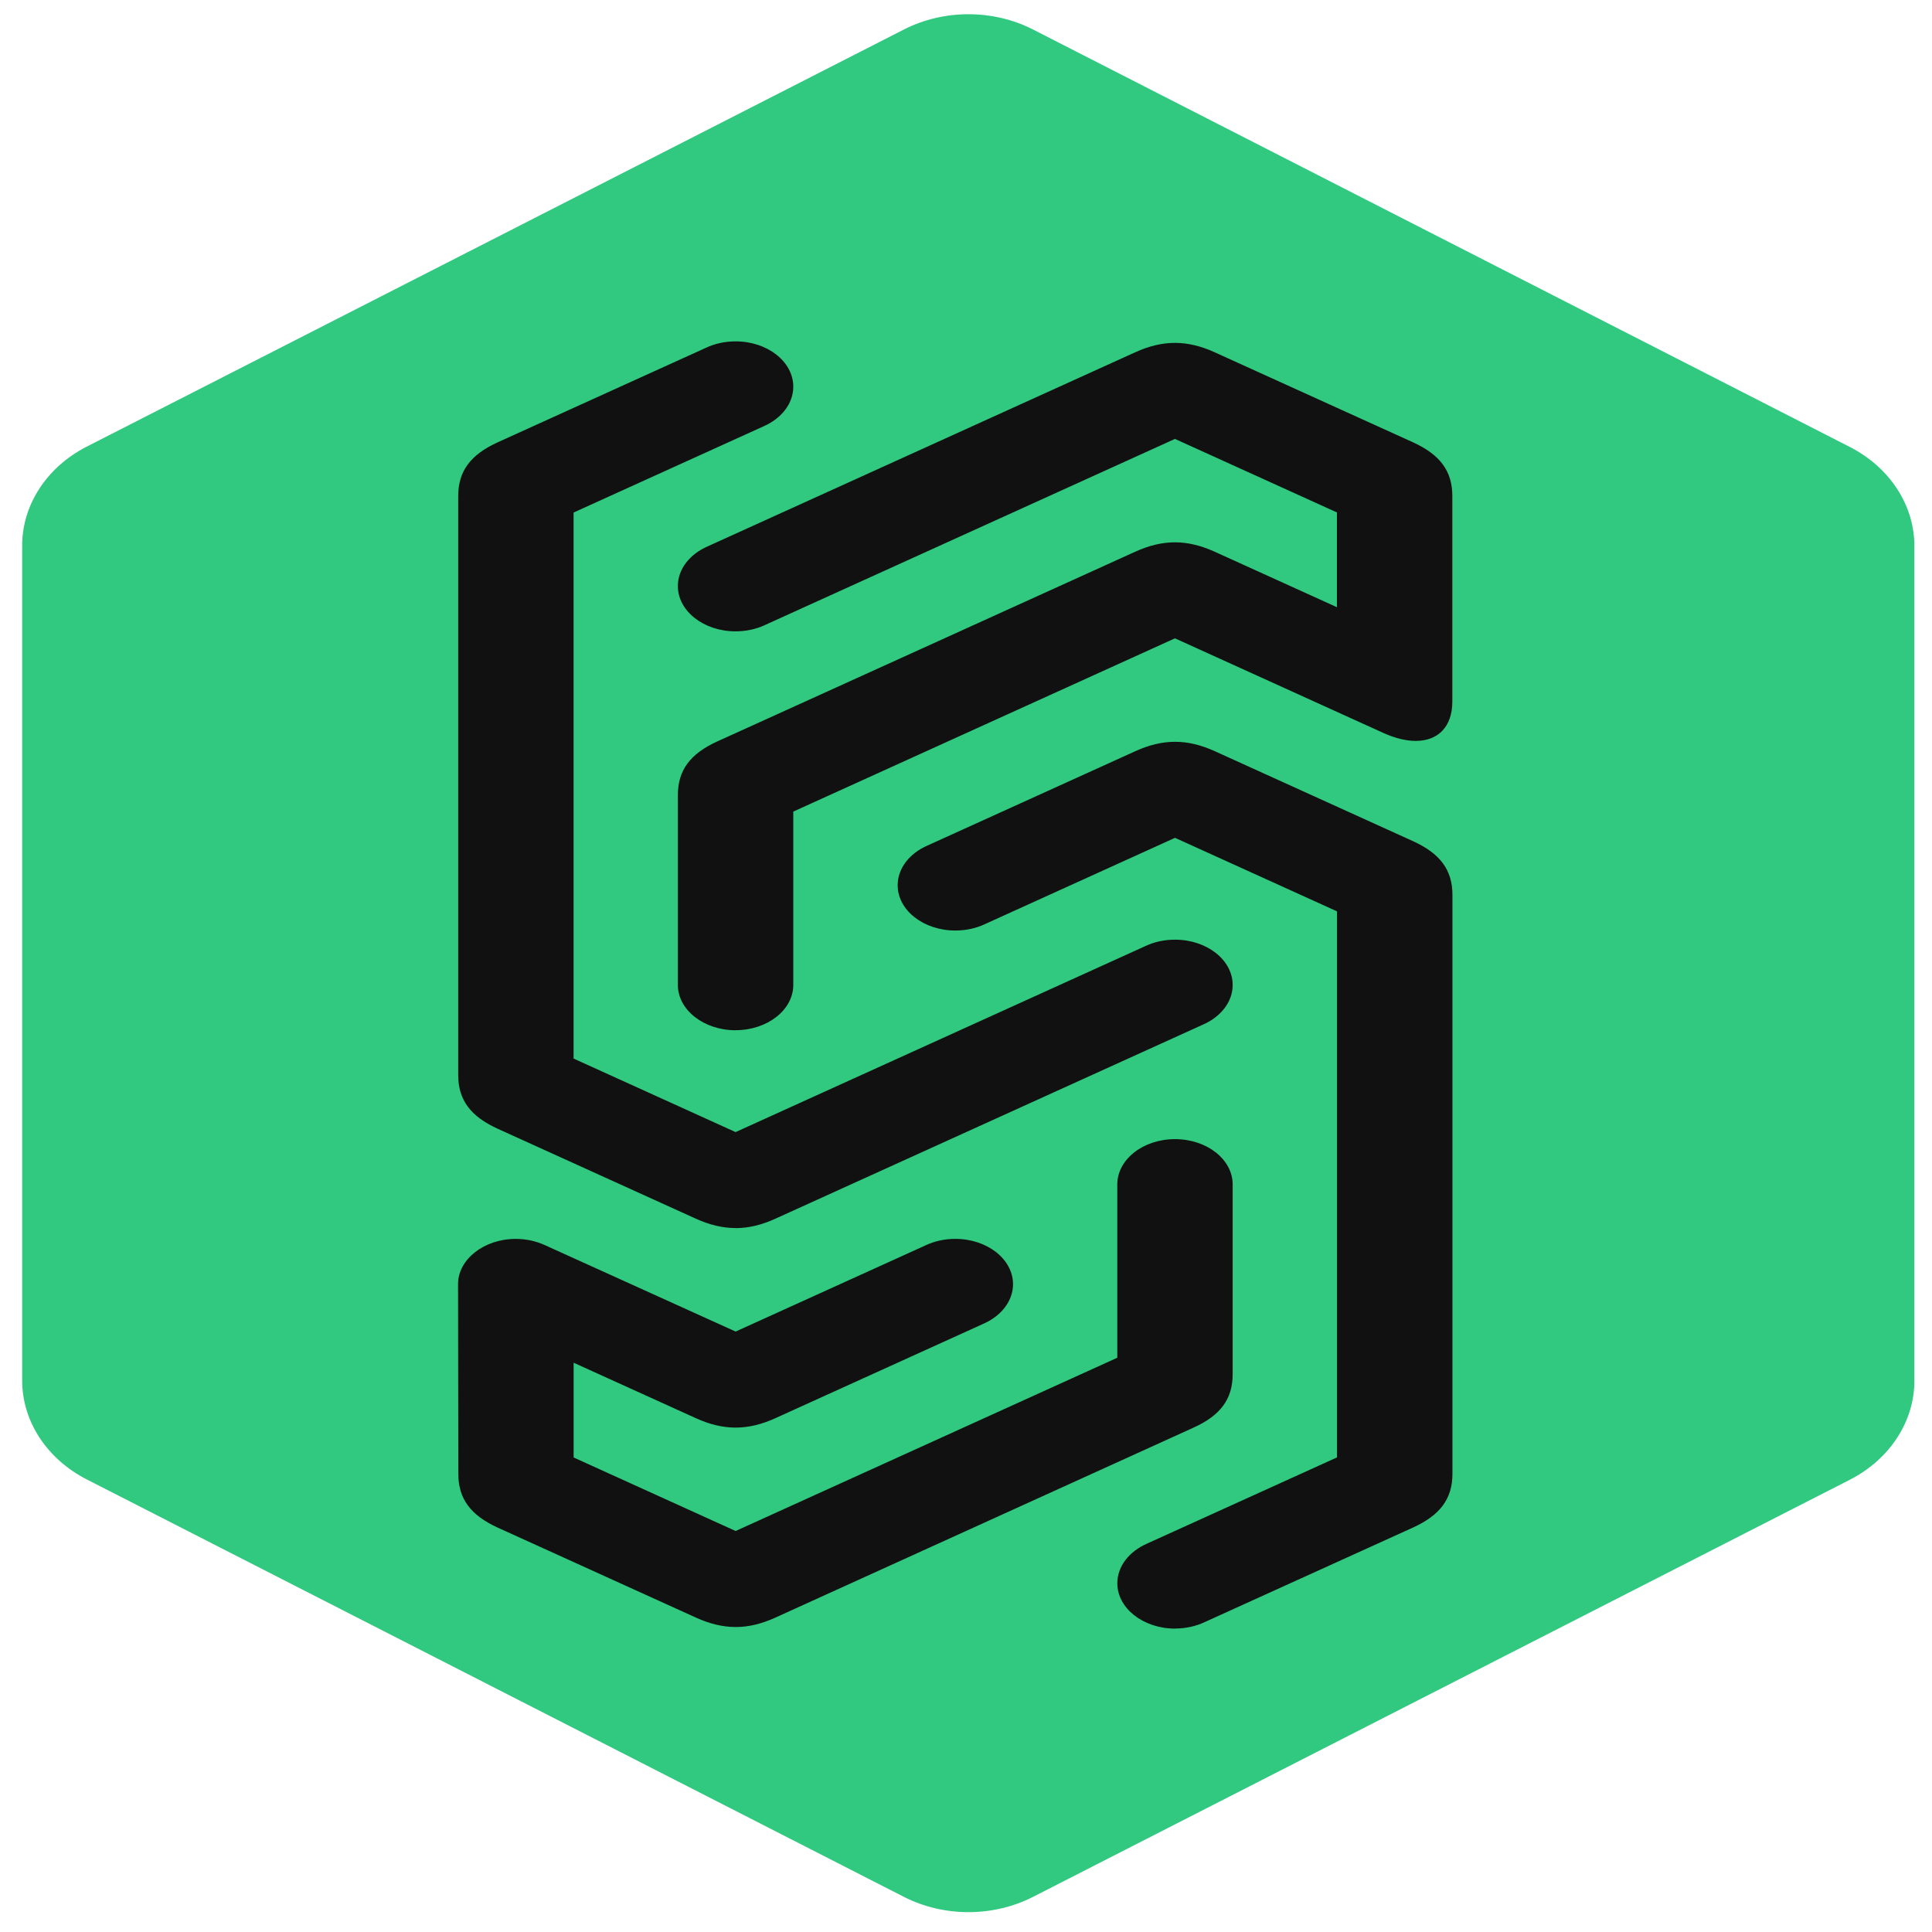
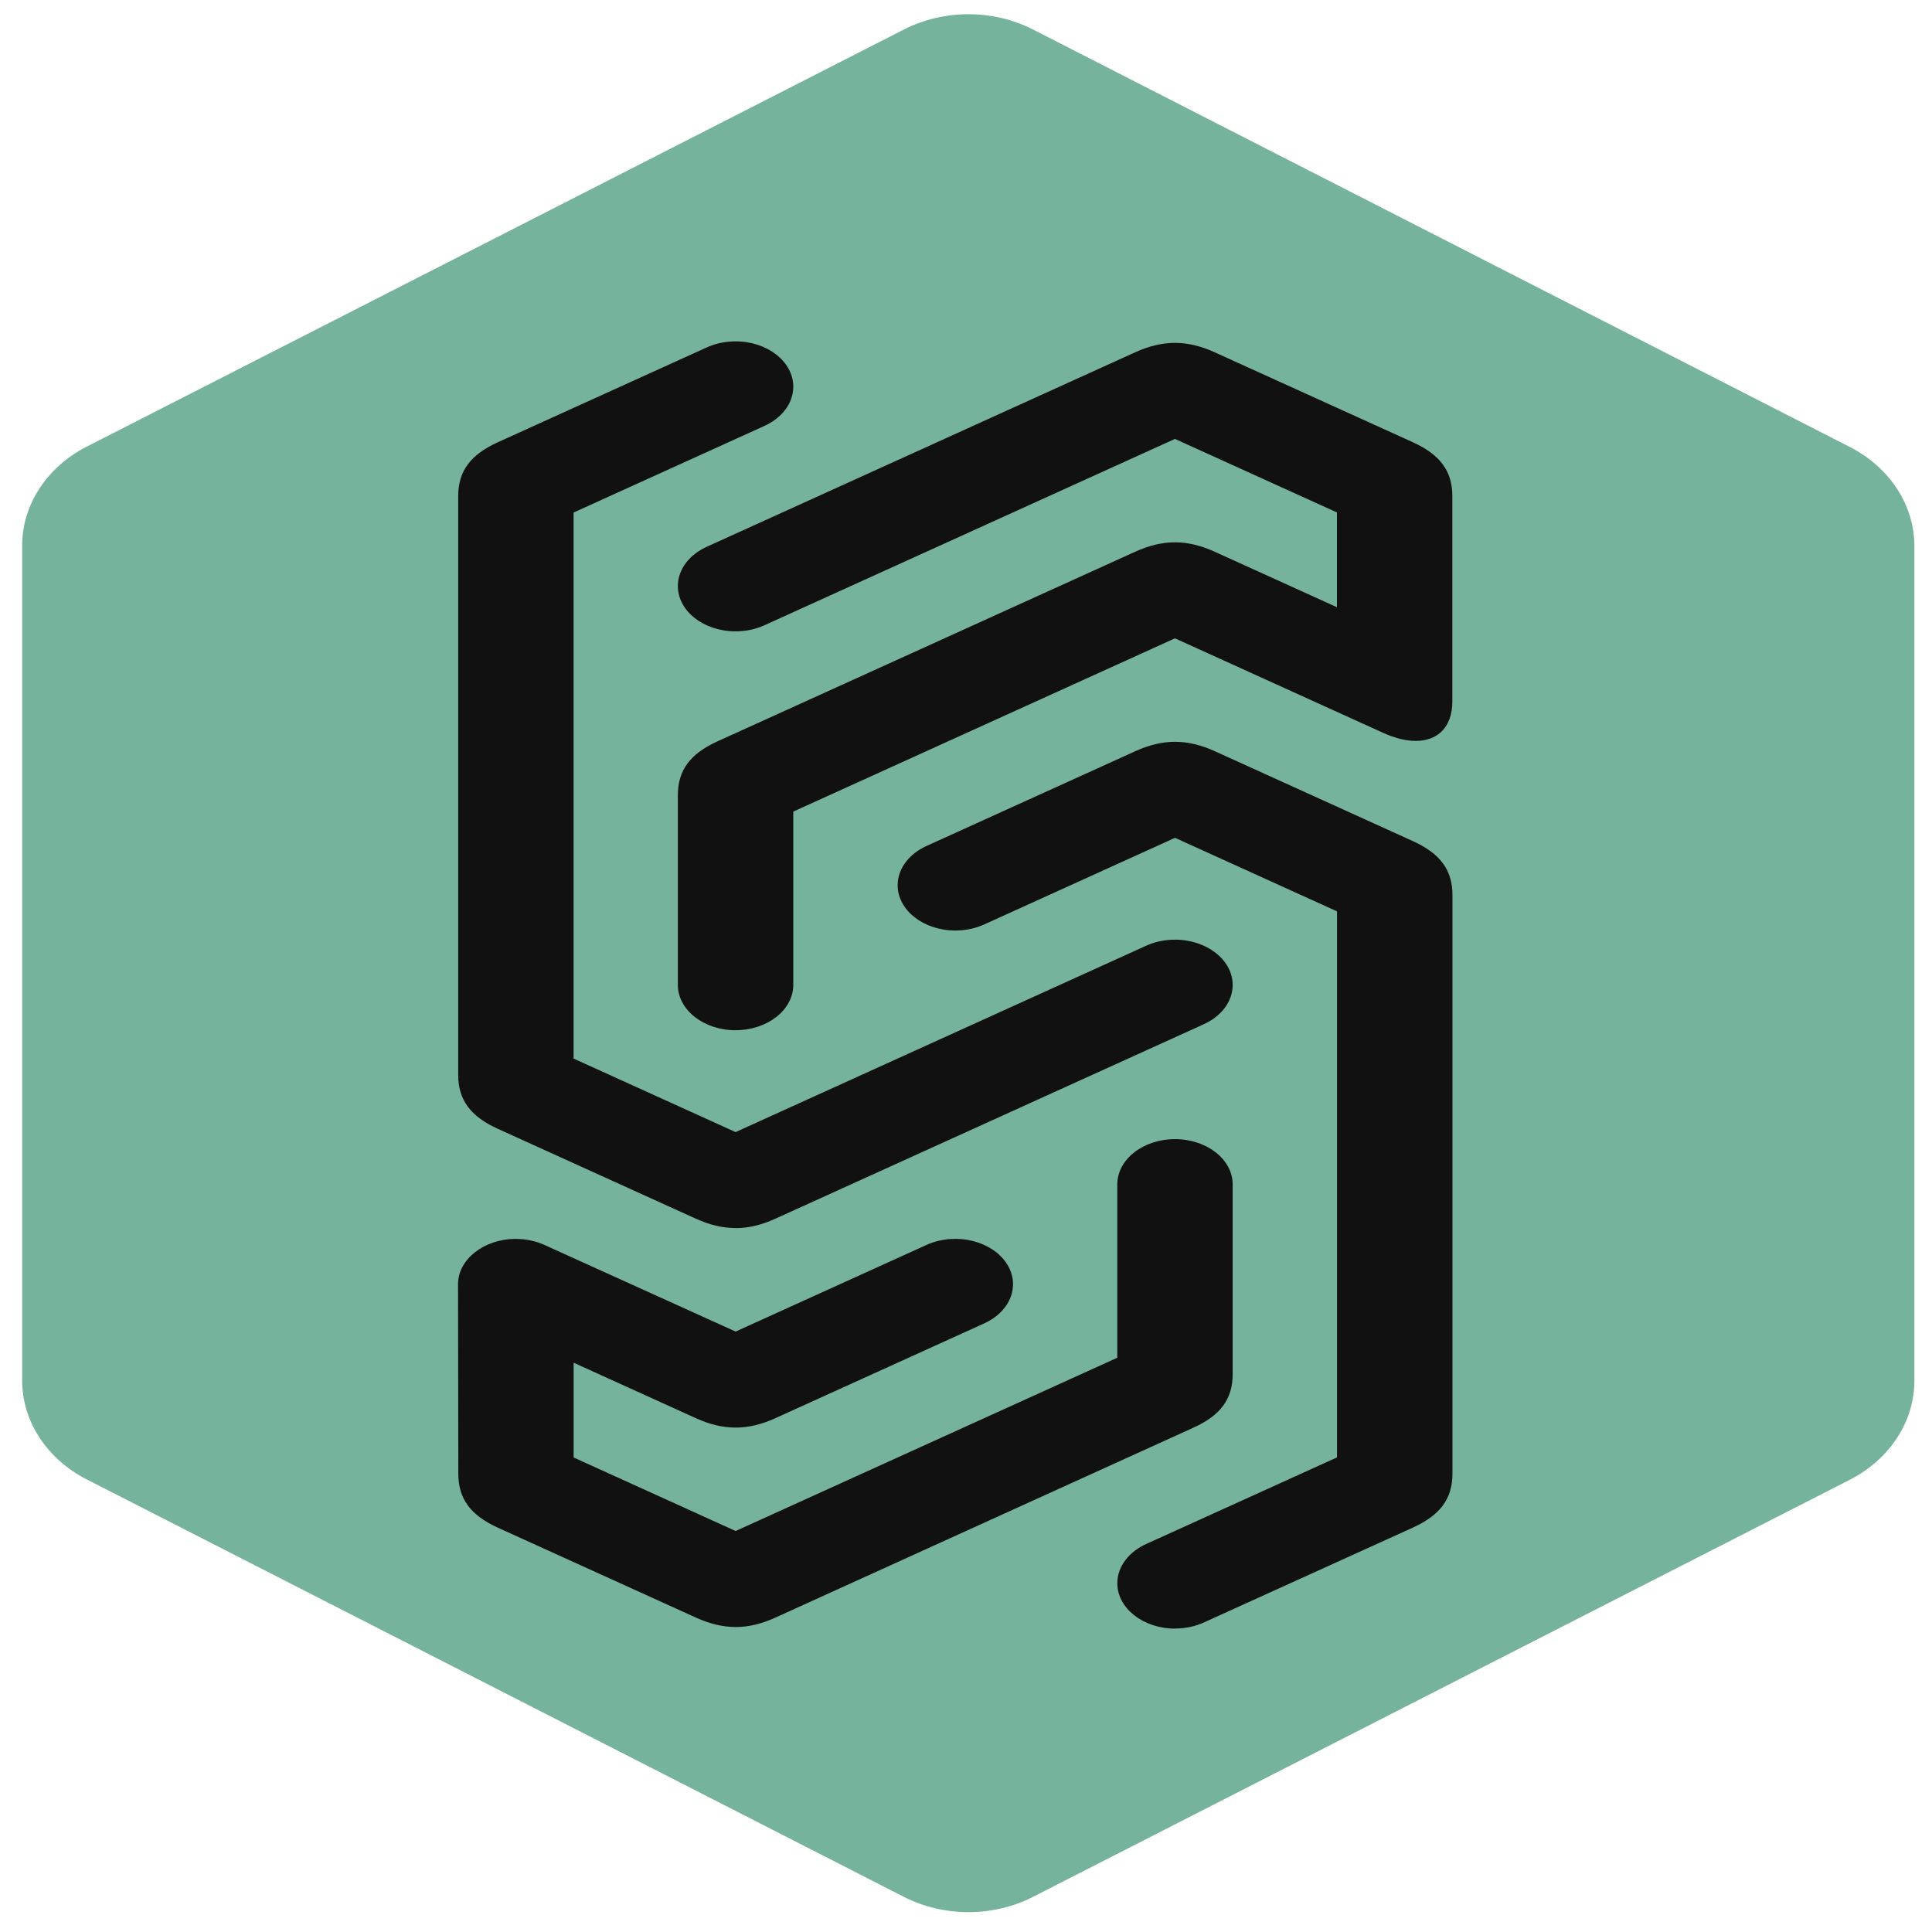
<svg xmlns="http://www.w3.org/2000/svg" viewBox="0 0 500 500">
  <g id="SvgjsG1476" featurekey="symbolContainer" transform="matrix(9.873099, 0, 0, 8.733878, 5.734261, 3.719228)" fill="#76B39D" style="">
-     <path d="M23.11 55.78L1.69 43.41A3.39 3.39 0 0 1 0 40.48V15.75a3.39 3.39 0 0 1 1.69-2.94L23.11.45a3.39 3.39 0 0 1 3.39 0l21.41 12.37a3.39 3.39 0 0 1 1.69 2.94v24.72a3.39 3.39 0 0 1-1.69 2.94L26.5 55.78a3.39 3.39 0 0 1-3.39 0z" fill="#30c97f" />
+     <path d="M23.11 55.78L1.69 43.41A3.39 3.39 0 0 1 0 40.48V15.75a3.39 3.39 0 0 1 1.69-2.94L23.11.45a3.39 3.39 0 0 1 3.39 0l21.41 12.37a3.39 3.39 0 0 1 1.69 2.94v24.72a3.39 3.39 0 0 1-1.69 2.94L26.5 55.78a3.39 3.39 0 0 1-3.39 0z" fill="#76B39D" />
  </g>
  <g id="SvgjsG1477" featurekey="monogramFeature-0" transform="matrix(9.759223, 0, 0, 7.663728, 103.5706, -38.3571)" fill="#111111" style="">
    <path d="M8.893 46.475 c-0.344 0 -0.686 -0.104 -1.052 -0.315 l-5.251 -3.035 c-0.73 -0.422 -1.052 -0.98 -1.052 -1.823 l0 -19.54 c0 -0.844 0.322 -1.401 1.052 -1.823 l5.516 -3.188 c0.23 -0.139 0.5 -0.218 0.788 -0.218 c0.845 0 1.53 0.685 1.53 1.53 c0 0.576 -0.319 1.078 -0.789 1.339 l-5.037 2.911 l0 18.439 l4.296 2.483 l10.864 -6.28 c0.23 -0.139 0.5 -0.218 0.788 -0.218 c0.845 0 1.53 0.685 1.53 1.53 c0 0.576 -0.319 1.078 -0.789 1.339 l-11.34 6.555 c-0.365 0.211 -0.709 0.317 -1.053 0.317 z M8.894 59.947 l0.003 0.001 c-0.344 0 -0.688 -0.106 -1.053 -0.317 l-5.251 -3.035 c-0.73 -0.422 -1.051 -0.98 -1.052 -1.823 l-0.007 -6.409 c0 -0.826 0.686 -1.522 1.529 -1.522 c0.26 0 0.523 0.066 0.764 0.205 l5.068 2.924 l5.038 -2.912 c0.23 -0.139 0.5 -0.218 0.788 -0.218 c0.845 0 1.53 0.685 1.53 1.53 c0 0.576 -0.319 1.078 -0.789 1.339 l-5.514 3.187 c-0.365 0.211 -0.709 0.317 -1.053 0.317 s-0.688 -0.106 -1.053 -0.317 l-3.243 -1.874 l0 3.2 l4.296 2.483 l10.121 -5.851 l0 -5.852 c0 -0.845 0.685 -1.53 1.53 -1.53 s1.53 0.685 1.53 1.53 l0 6.403 c0 0.844 -0.322 1.401 -1.052 1.817 l-11.077 6.409 c-0.365 0.211 -0.709 0.317 -1.053 0.317 z M20.549 60.002 c-0.845 0 -1.532 -0.687 -1.532 -1.532 c0 -0.576 0.319 -1.078 0.789 -1.339 l5.037 -2.911 l0 -18.439 l-4.296 -2.483 l-5.038 2.912 c-0.23 0.139 -0.499 0.218 -0.787 0.218 c-0.845 0 -1.53 -0.685 -1.53 -1.53 c0 -0.576 0.319 -1.078 0.789 -1.339 l5.514 -3.187 c0.365 -0.211 0.709 -0.317 1.053 -0.317 s0.688 0.106 1.053 0.317 l5.251 3.035 c0.731 0.422 1.052 0.98 1.052 1.823 l0 19.54 c0 0.844 -0.322 1.401 -1.052 1.823 l-5.516 3.188 c-0.23 0.139 -0.499 0.218 -0.787 0.218 z M8.895 39.796 c-0.845 0 -1.532 -0.686 -1.532 -1.531 l0 -6.403 c0 -0.844 0.322 -1.401 1.052 -1.823 l11.077 -6.403 c0.365 -0.211 0.709 -0.317 1.053 -0.317 s0.688 0.106 1.053 0.317 l3.243 1.874 l0 -3.2 l-4.296 -2.483 l-10.864 6.28 c-0.23 0.139 -0.5 0.218 -0.788 0.218 c-0.845 0 -1.53 -0.685 -1.53 -1.53 c0 -0.576 0.319 -1.078 0.789 -1.339 l11.34 -6.555 c0.365 -0.211 0.709 -0.317 1.053 -0.317 s0.688 0.106 1.053 0.317 l5.251 3.035 c0.731 0.422 1.052 0.98 1.052 1.823 l0 6.937 c0 0.853 -0.38 1.329 -0.97 1.329 c-0.253 0 -0.545 -0.088 -0.863 -0.271 l-5.523 -3.193 l-10.121 5.851 l0 5.852 c0 0.845 -0.685 1.53 -1.53 1.53 z" fill="#111111" />
  </g>
</svg>
